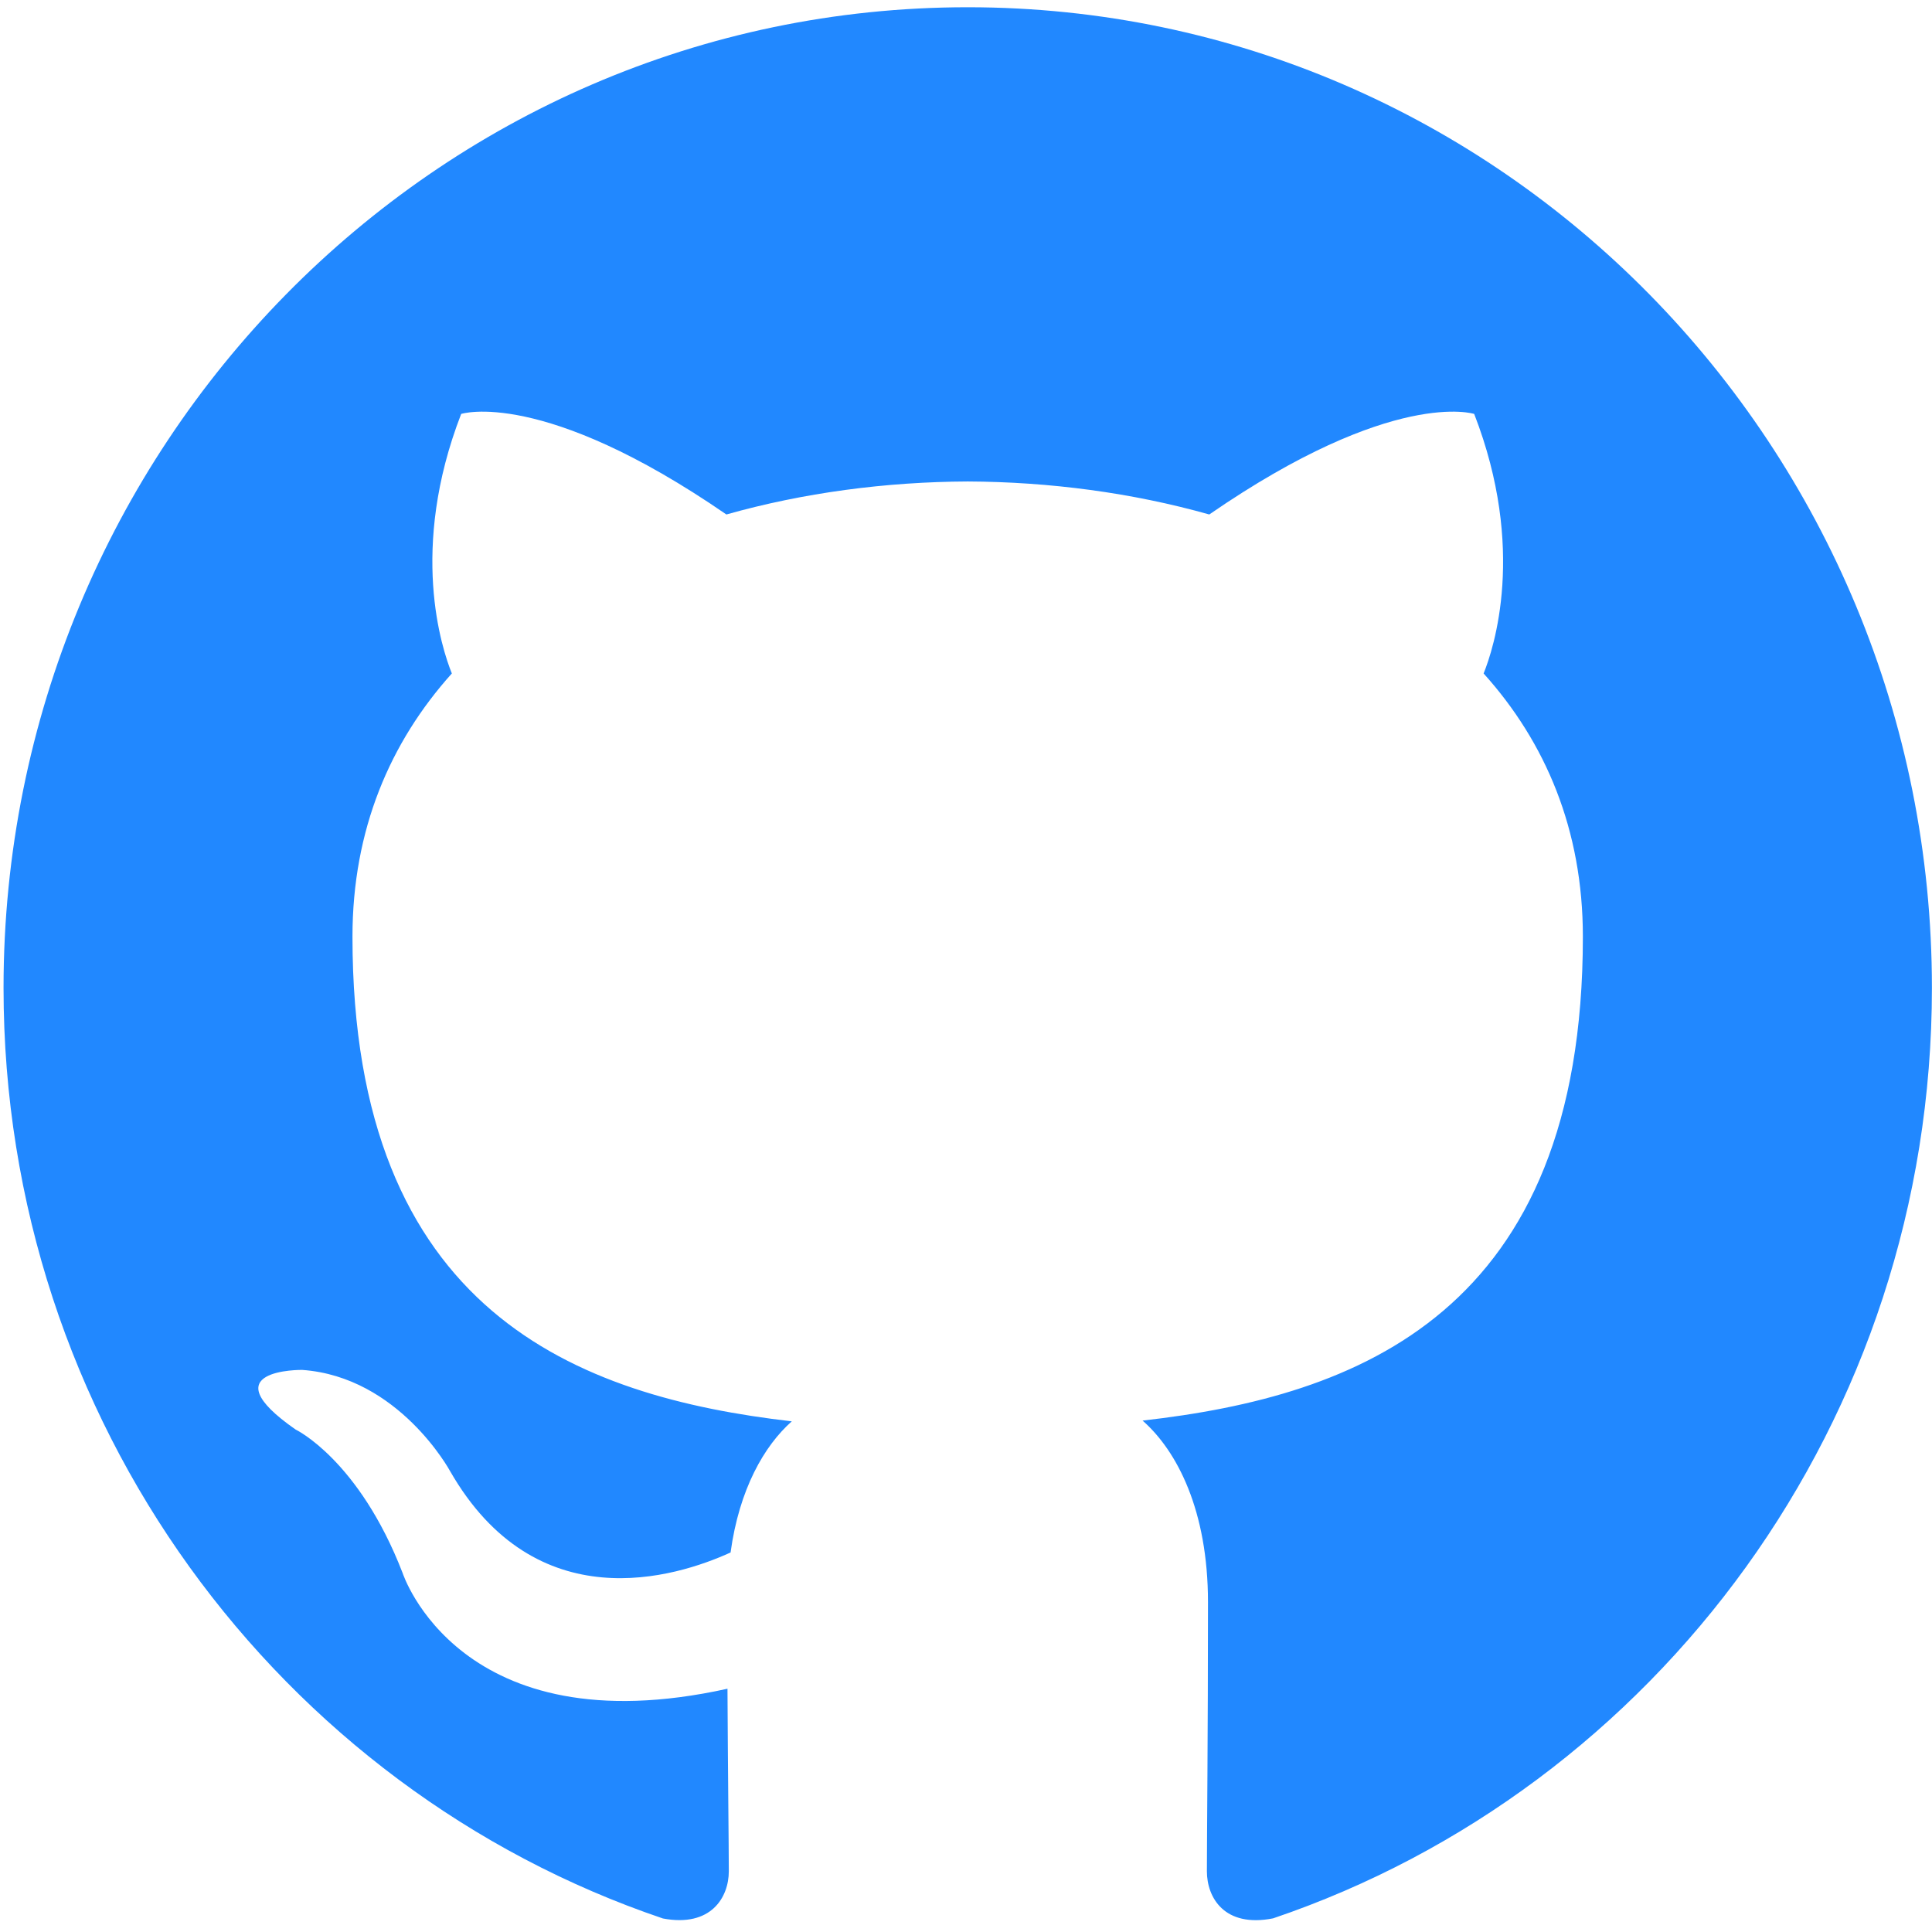
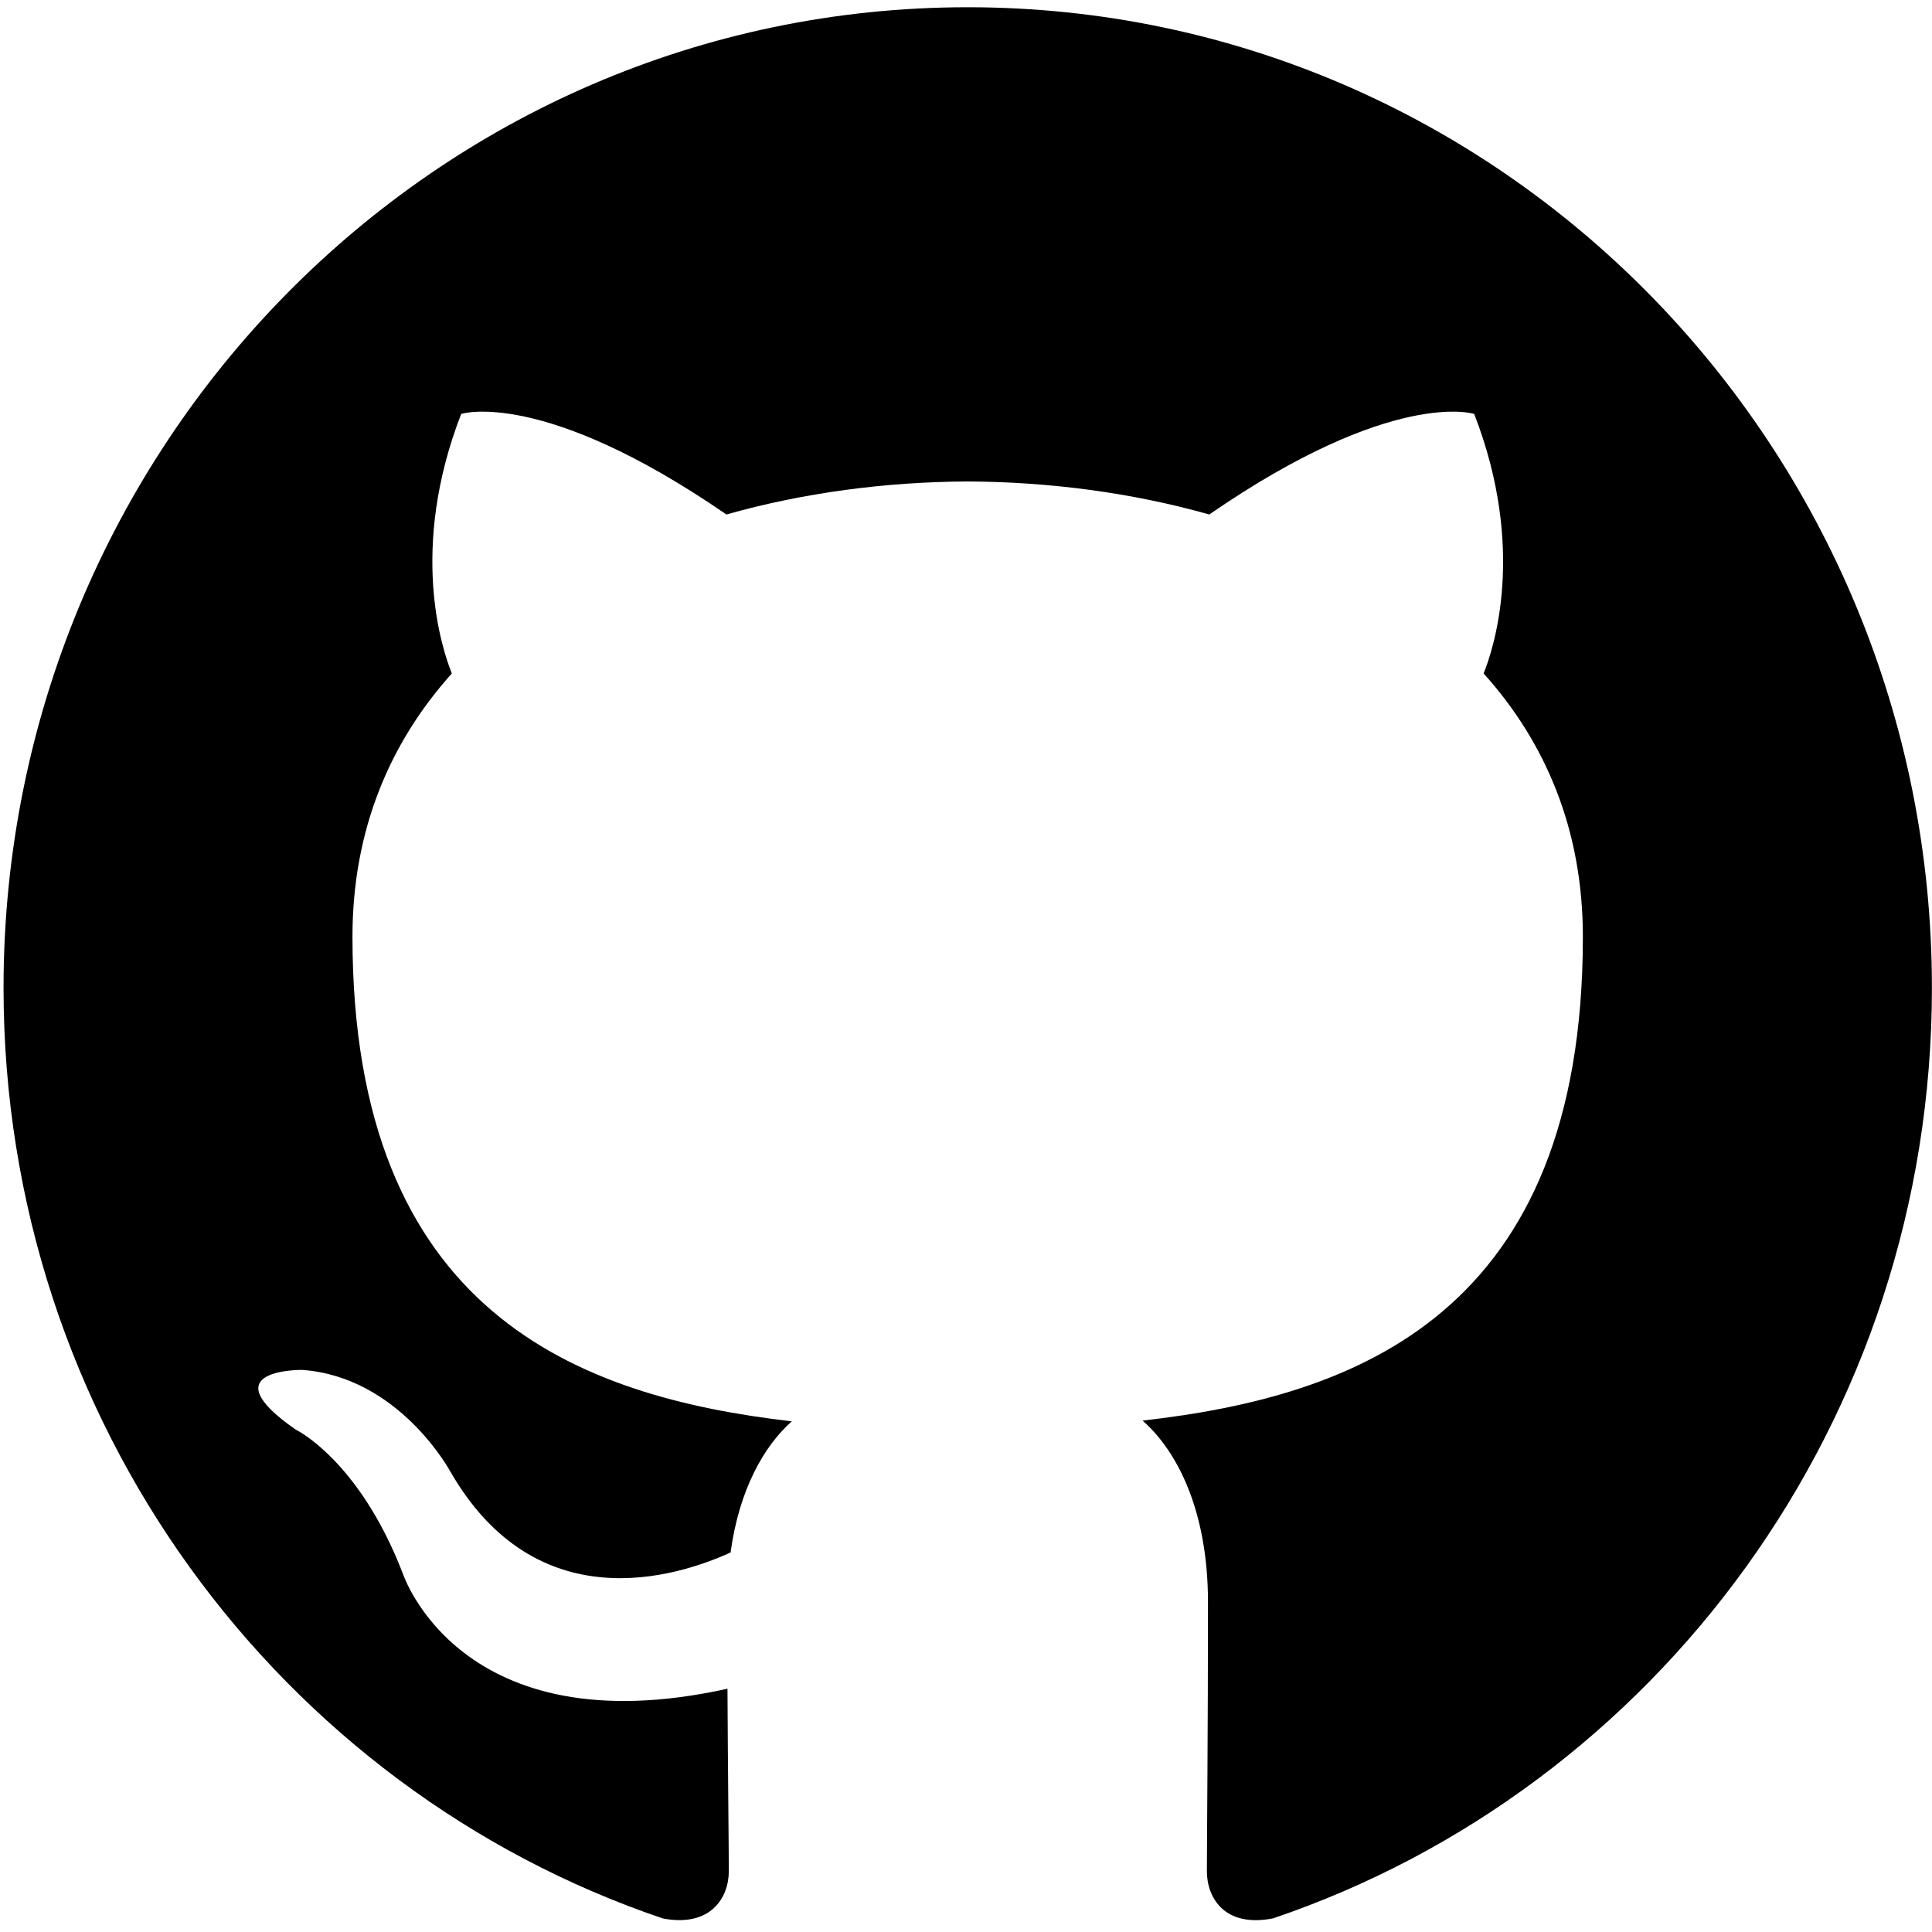
<svg xmlns="http://www.w3.org/2000/svg" width="48" height="48" viewBox="0 0 48 48" fill="none">
-   <path d="M24.043 0.18C10.815 0.18 0.088 11.088 0.088 24.544C0.088 35.31 6.952 44.443 16.47 47.664C17.667 47.89 18.107 47.136 18.107 46.492C18.107 45.911 18.084 43.992 18.074 41.956C11.41 43.43 10.003 39.081 10.003 39.081C8.914 36.265 7.344 35.516 7.344 35.516C5.17 34.004 7.507 34.035 7.507 34.035C9.913 34.206 11.18 36.546 11.18 36.546C13.316 40.271 16.784 39.194 18.151 38.571C18.366 36.997 18.987 35.921 19.672 35.313C14.351 34.697 8.757 32.608 8.757 23.272C8.757 20.612 9.693 18.438 11.226 16.732C10.977 16.118 10.157 13.64 11.458 10.284C11.458 10.284 13.469 9.629 18.047 12.782C19.958 12.242 22.007 11.971 24.043 11.962C26.079 11.971 28.13 12.242 30.044 12.782C34.617 9.629 36.626 10.284 36.626 10.284C37.929 13.64 37.109 16.118 36.86 16.732C38.396 18.438 39.326 20.612 39.326 23.272C39.326 32.63 33.722 34.691 28.387 35.294C29.247 36.05 30.012 37.533 30.012 39.806C30.012 43.066 29.985 45.689 29.985 46.492C29.985 47.141 30.416 47.9 31.63 47.661C41.143 44.436 47.998 35.306 47.998 24.544C47.998 11.088 37.273 0.18 24.043 0.18Z" fill="#2188FF" />
+   <path d="M24.043 0.18C10.815 0.18 0.088 11.088 0.088 24.544C0.088 35.31 6.952 44.443 16.47 47.664C17.667 47.89 18.107 47.136 18.107 46.492C18.107 45.911 18.084 43.992 18.074 41.956C11.41 43.43 10.003 39.081 10.003 39.081C8.914 36.265 7.344 35.516 7.344 35.516C5.17 34.004 7.507 34.035 7.507 34.035C9.913 34.206 11.18 36.546 11.18 36.546C13.316 40.271 16.784 39.194 18.151 38.571C18.366 36.997 18.987 35.921 19.672 35.313C14.351 34.697 8.757 32.608 8.757 23.272C8.757 20.612 9.693 18.438 11.226 16.732C10.977 16.118 10.157 13.64 11.458 10.284C11.458 10.284 13.469 9.629 18.047 12.782C19.958 12.242 22.007 11.971 24.043 11.962C26.079 11.971 28.13 12.242 30.044 12.782C34.617 9.629 36.626 10.284 36.626 10.284C37.929 13.64 37.109 16.118 36.86 16.732C38.396 18.438 39.326 20.612 39.326 23.272C39.326 32.63 33.722 34.691 28.387 35.294C29.247 36.05 30.012 37.533 30.012 39.806C30.012 43.066 29.985 45.689 29.985 46.492C29.985 47.141 30.416 47.9 31.63 47.661C41.143 44.436 47.998 35.306 47.998 24.544C47.998 11.088 37.273 0.18 24.043 0.18Z" fill="currentColor" />
</svg>
